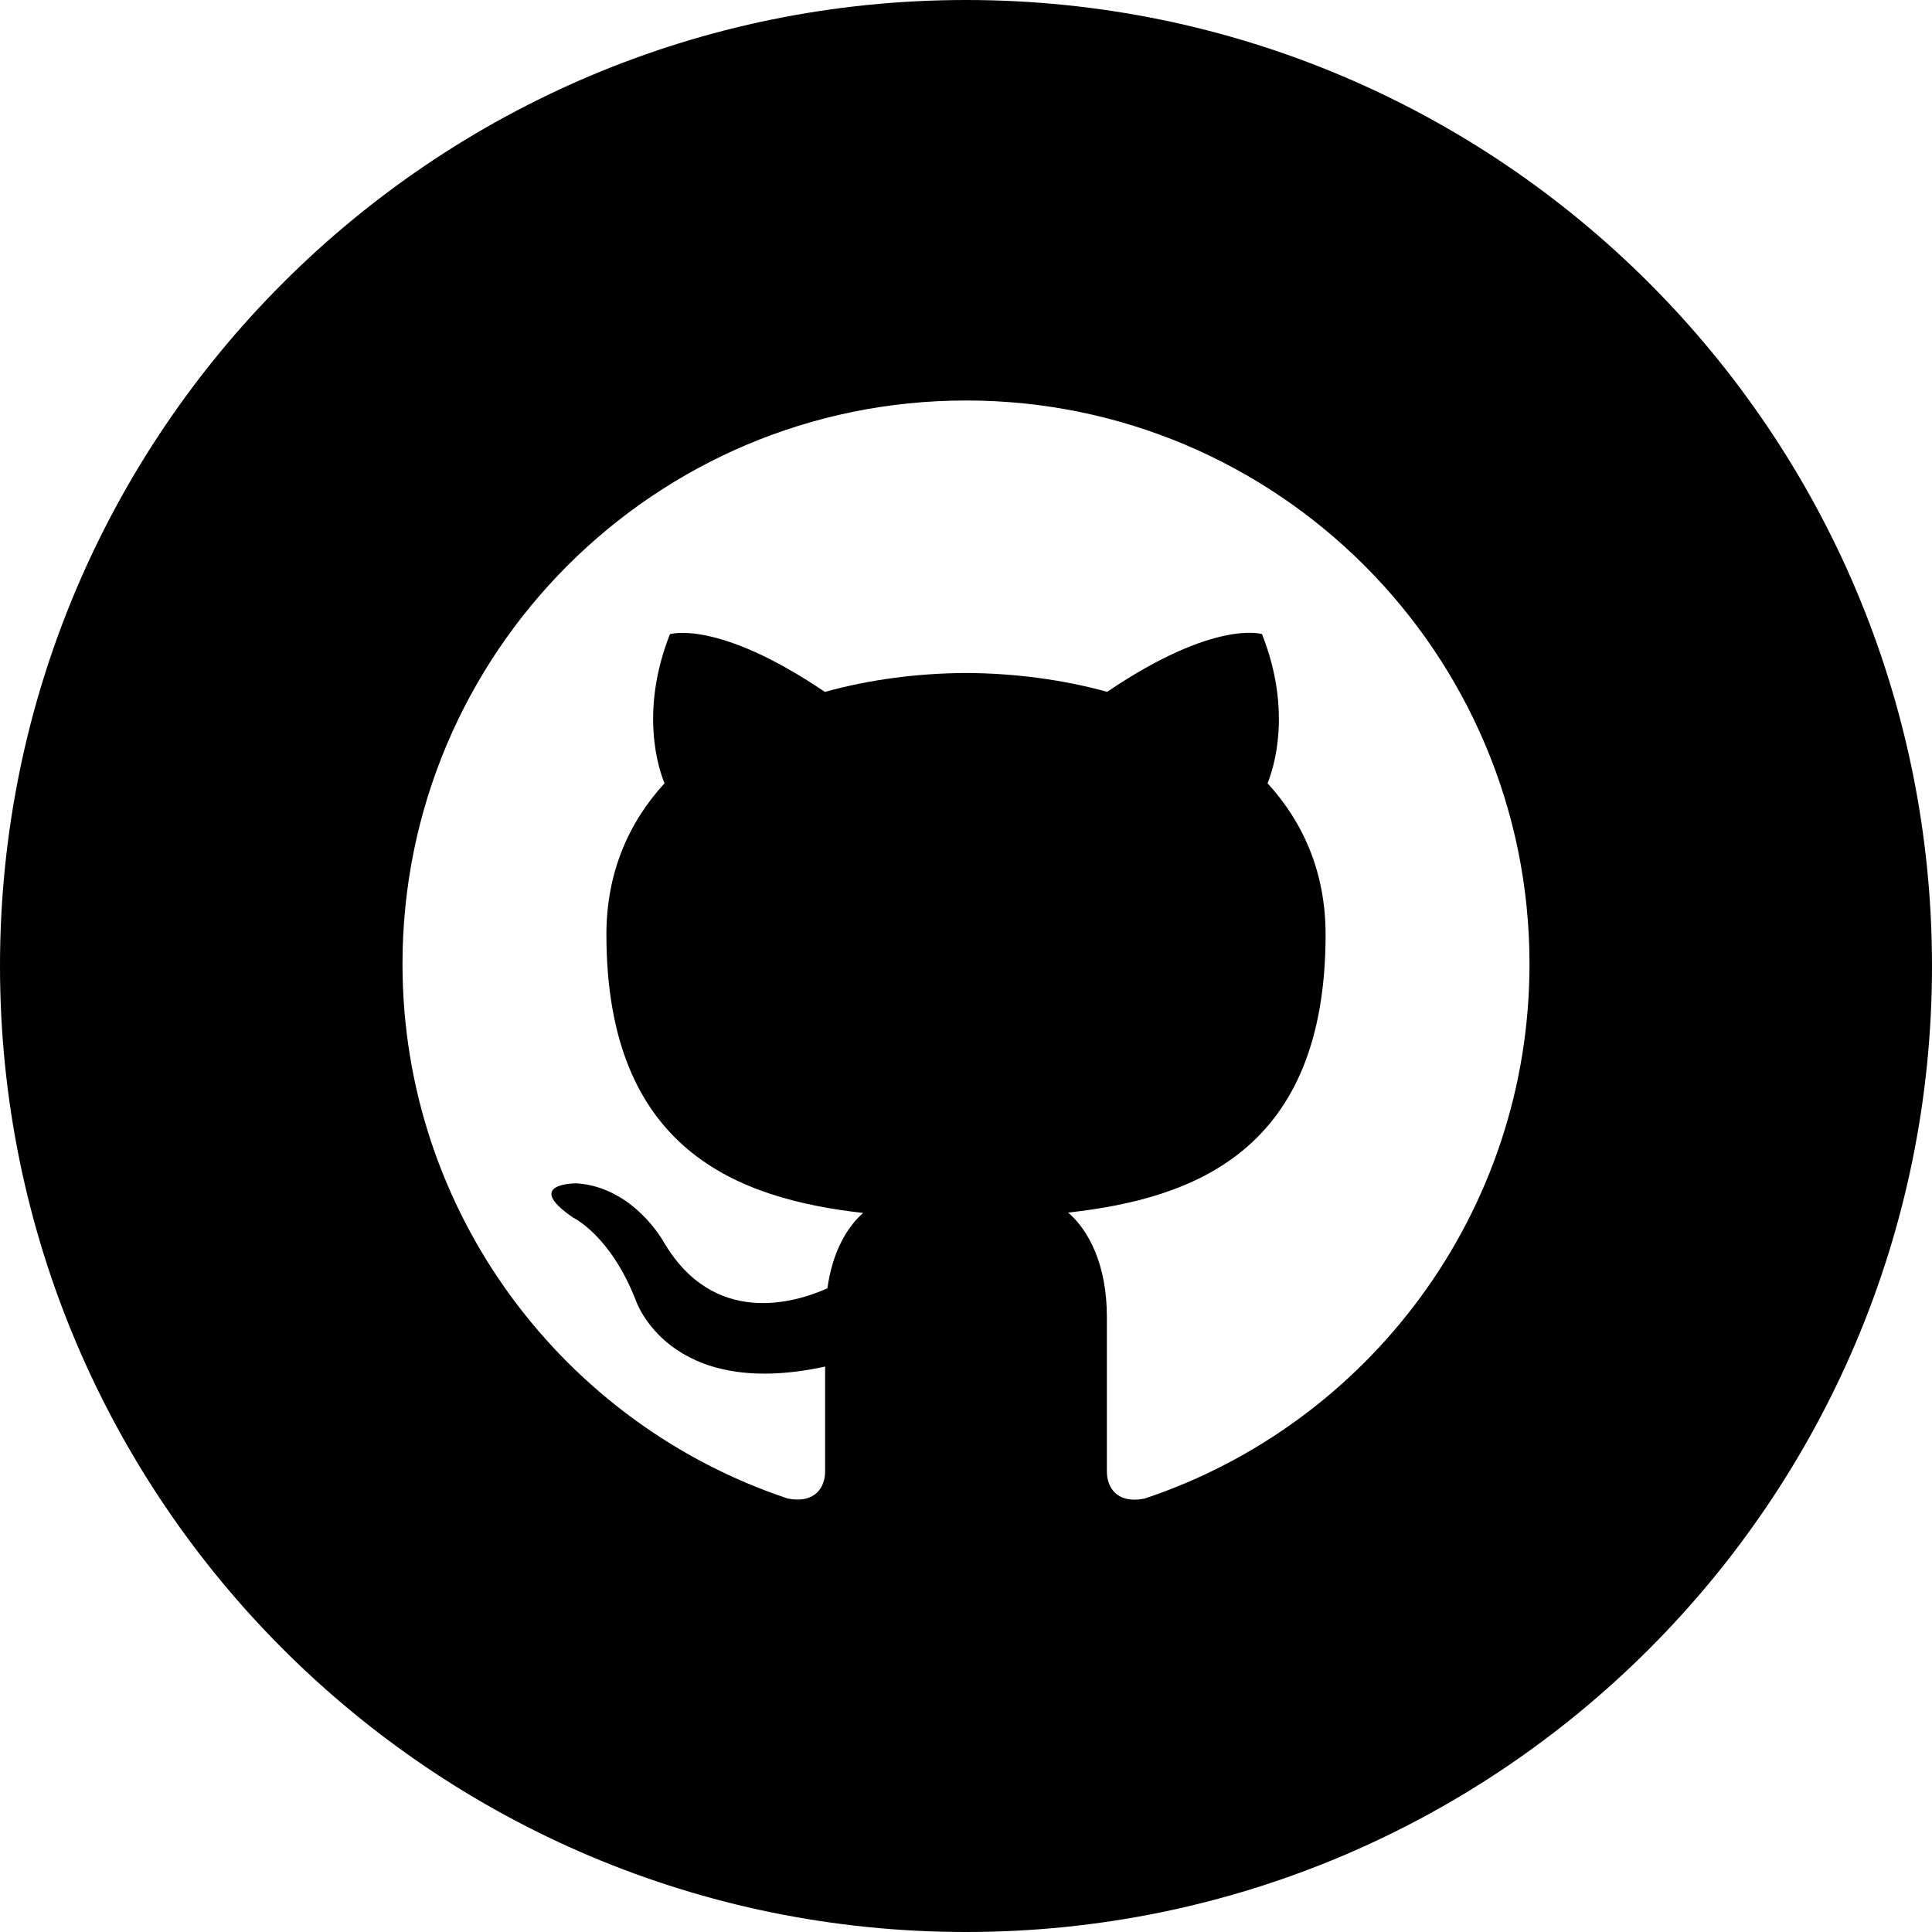
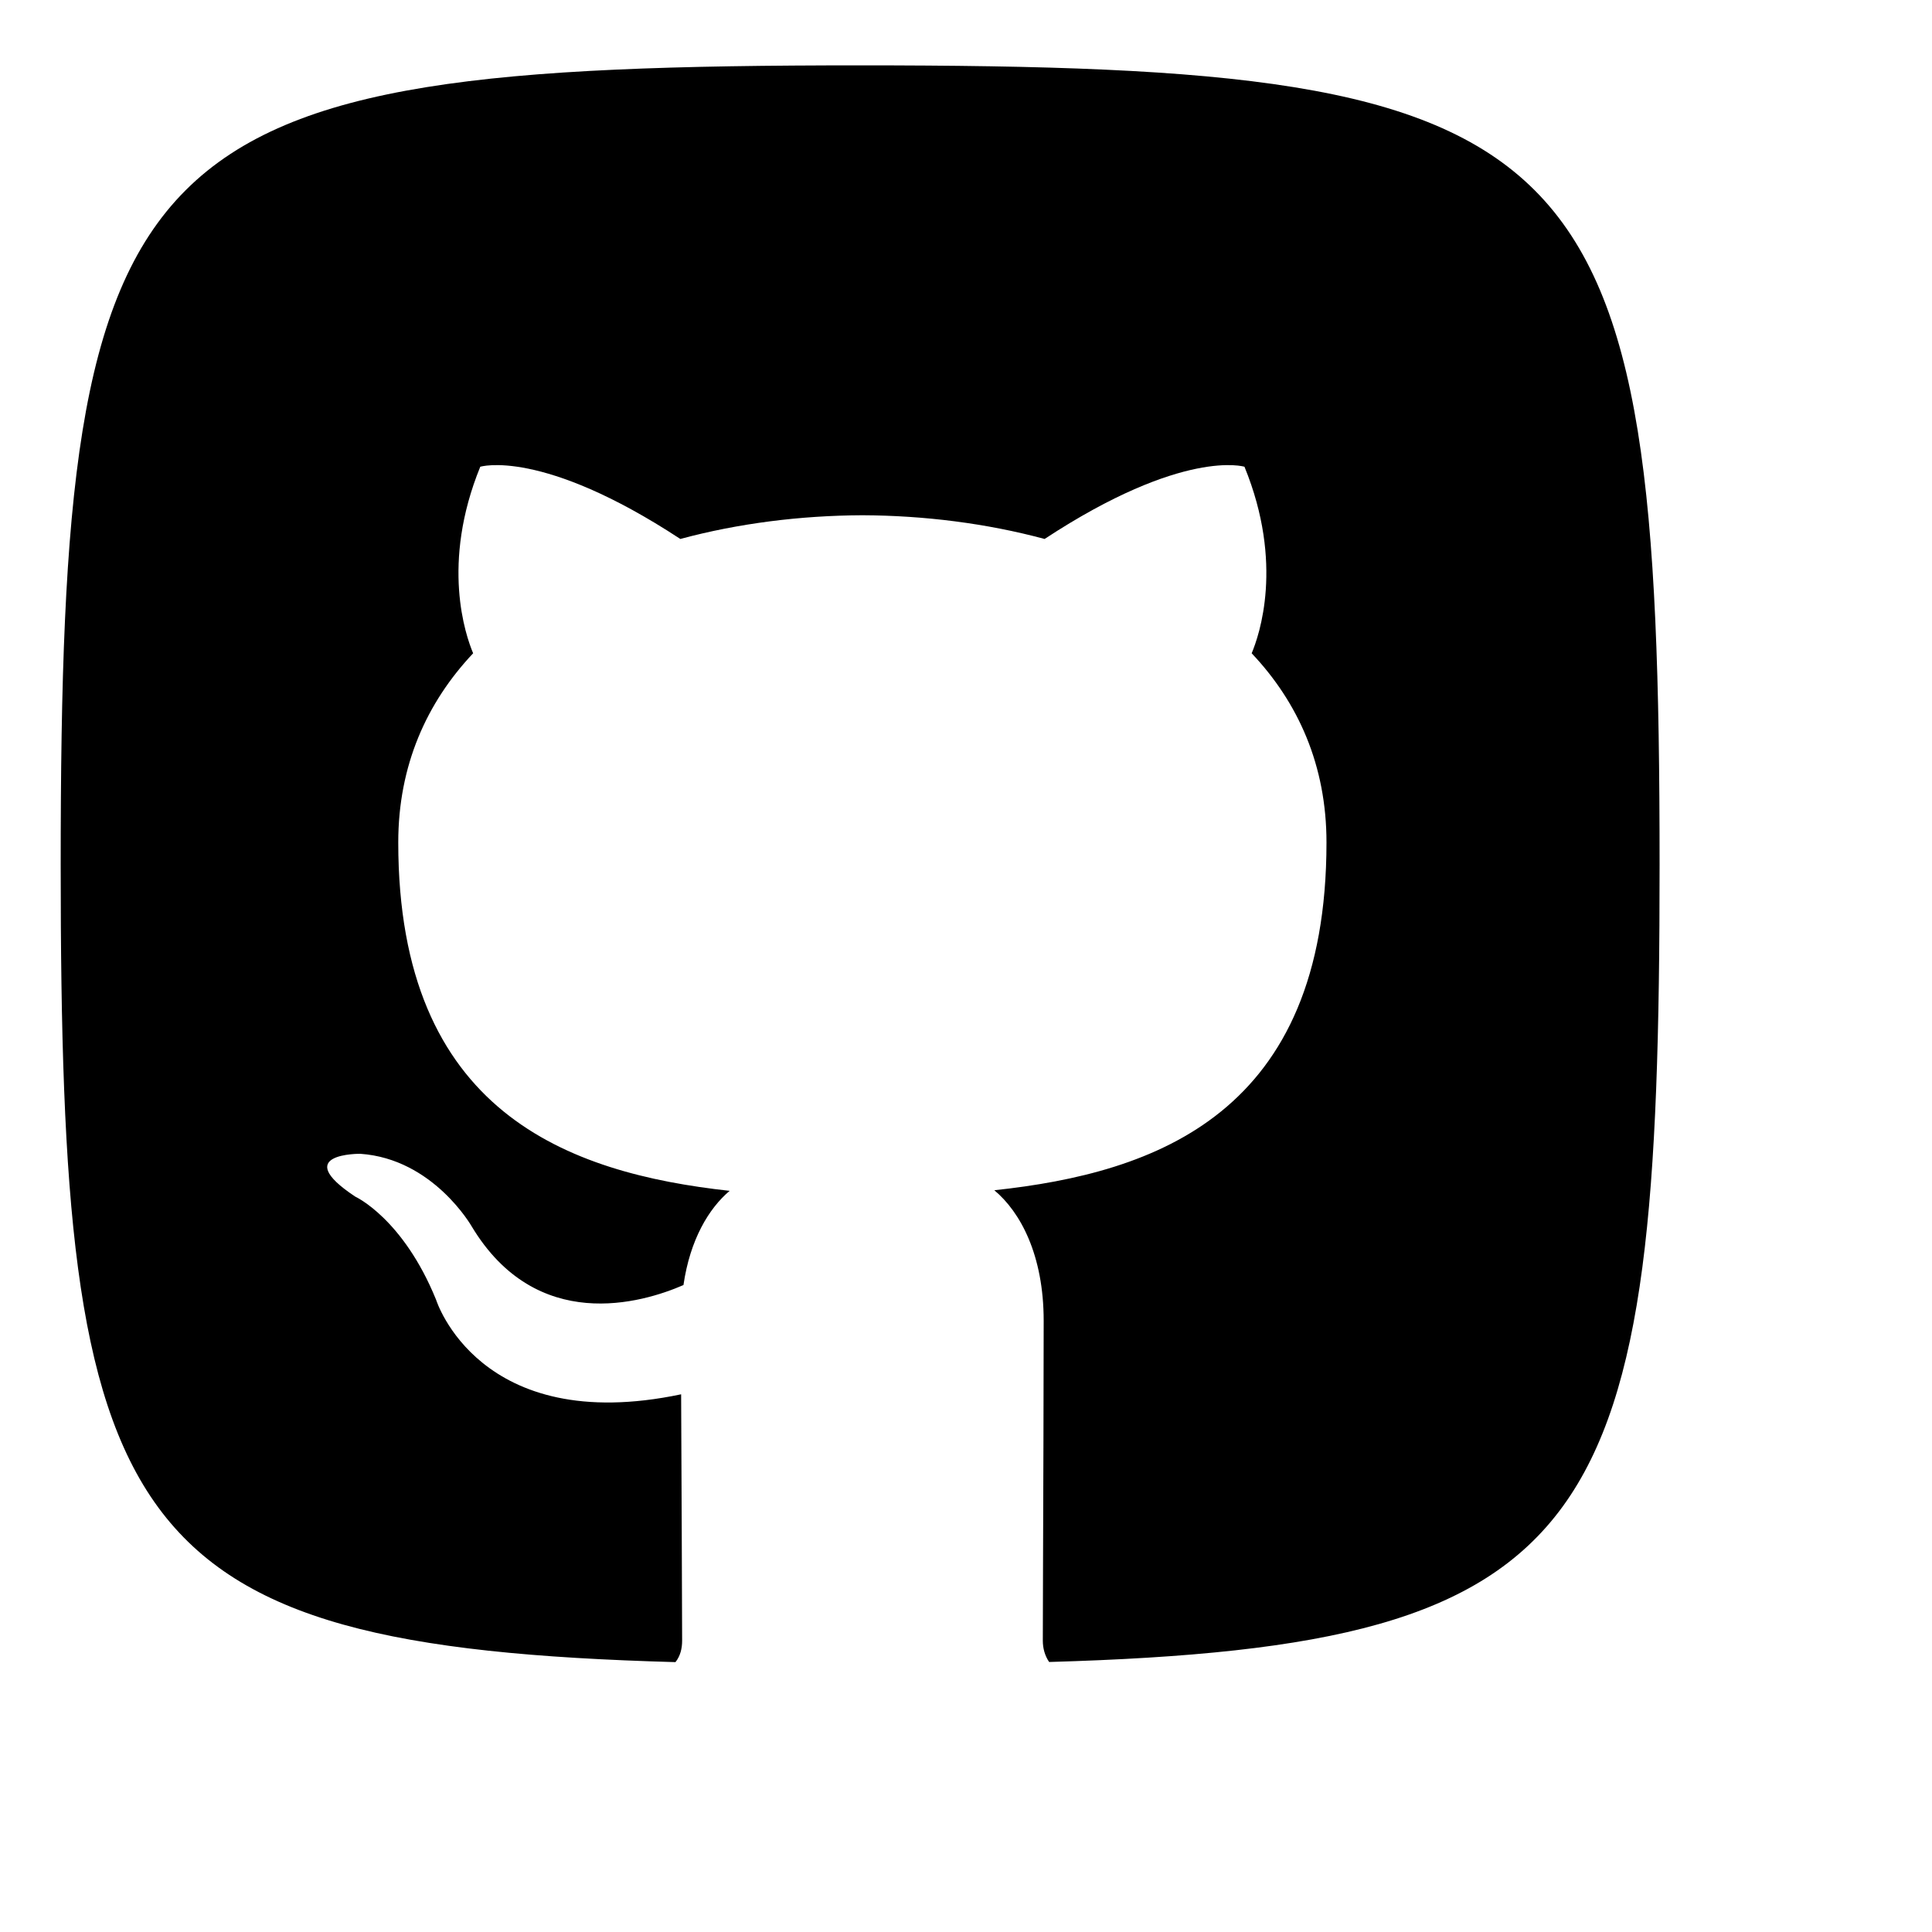
- <svg xmlns="http://www.w3.org/2000/svg" width="30" height="30" viewBox="0 0 24 24">
-   <path d="M12 0c-6.627 0-12 5.373-12 12s5.373 12 12 12 12-5.373 12-12-5.373-12-12-12zm2.218 18.616c-.354.069-.468-.149-.468-.336v-1.921c0-.653-.229-1.079-.481-1.296 1.56-.173 3.198-.765 3.198-3.454 0-.765-.273-1.389-.721-1.879.072-.177.312-.889-.069-1.853 0 0-.587-.188-1.923.717-.561-.154-1.159-.231-1.754-.234-.595.003-1.193.08-1.753.235-1.337-.905-1.925-.717-1.925-.717-.379.964-.14 1.676-.067 1.852-.448.49-.722 1.114-.722 1.879 0 2.682 1.634 3.282 3.189 3.459-.2.175-.381.483-.444.936-.4.179-1.413.488-2.037-.582 0 0-.37-.672-1.073-.722 0 0-.683-.009-.048.426 0 0 .46.215.777 1.024 0 0 .405 1.25 2.353.826v1.303c0 .185-.113.402-.462.337-2.782-.925-4.788-3.549-4.788-6.641 0-3.867 3.135-7 7-7s7 3.133 7 7c0 3.091-2.003 5.715-4.782 6.641z" />
+ <svg xmlns="http://www.w3.org/2000/svg" width="29px" height="29px">
+   <g>
+     <rect fill="none" id="canvas_background" height="402" width="582" y="-1" x="-1" />
+   </g>
+   <g>
+     <path id="svg_1" fill-rule="evenodd" fill="black" d="m15.748,24.947c8.342,-0.241 9.163,-1.997 9.163,-11.966c0,-11 -1,-12 -12,-12c-11,0 -12,1 -12,12c0,9.995 0.826,11.734 9.228,11.968c0.073,-0.091 0.1,-0.205 0.1,-0.321c0,-0.25 -0.01,-2.816 -0.015,-3.699c-3.037,0.639 -3.678,-1.419 -3.678,-1.419c-0.497,-1.222 -1.213,-1.548 -1.213,-1.548c-0.991,-0.656 0.075,-0.643 0.075,-0.643c1.096,0.075 1.673,1.091 1.673,1.091c0.974,1.617 2.556,1.15 3.178,0.879c0.099,-0.683 0.381,-1.15 0.693,-1.414c-2.425,-0.267 -4.974,-1.175 -4.974,-5.23c0,-1.155 0.426,-2.099 1.124,-2.839c-0.113,-0.268 -0.487,-1.344 0.107,-2.8c0,0 0.917,-0.285 3.003,1.084c0.871,-0.235 1.805,-0.352 2.734,-0.356c0.927,0.004 1.861,0.121 2.734,0.356c2.085,-1.369 3,-1.084 3,-1.084c0.596,1.456 0.221,2.532 0.108,2.8c0.7,0.74 1.123,1.684 1.123,2.839c0,4.065 -2.553,4.96 -4.986,5.221c0.392,0.327 0.741,0.973 0.741,1.96c0,0.946 -0.006,2.619 -0.01,3.728c-0.002,0.549 -0.003,0.959 -0.003,1.074c0,0.109 0.029,0.224 0.095,0.319l0,0z" clip-rule="evenodd" />
+   </g>
</svg>
